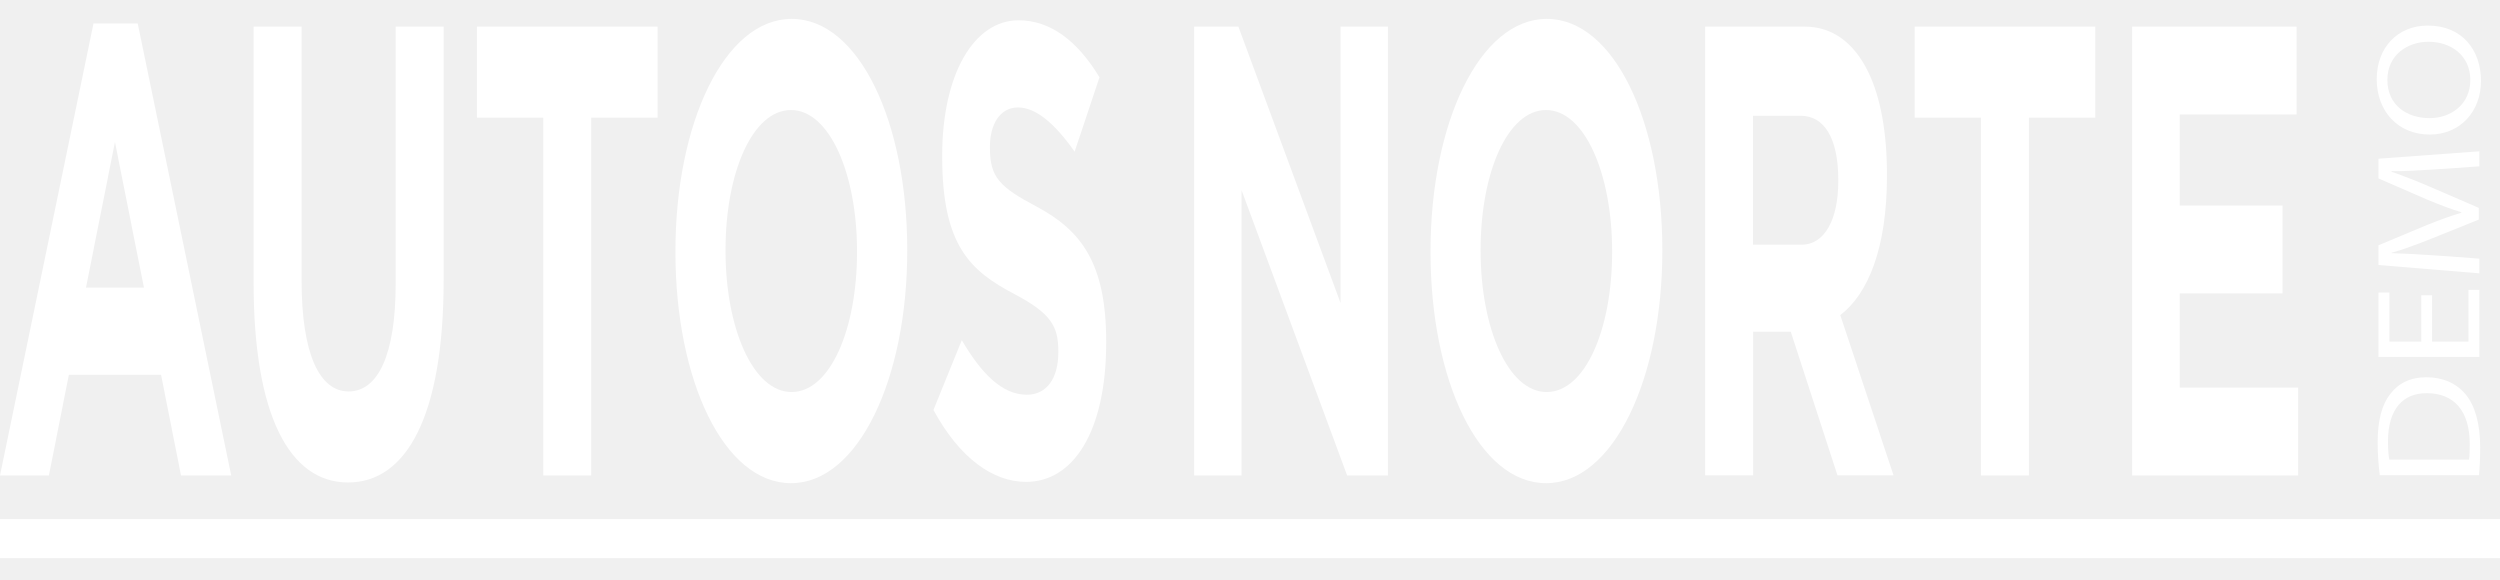
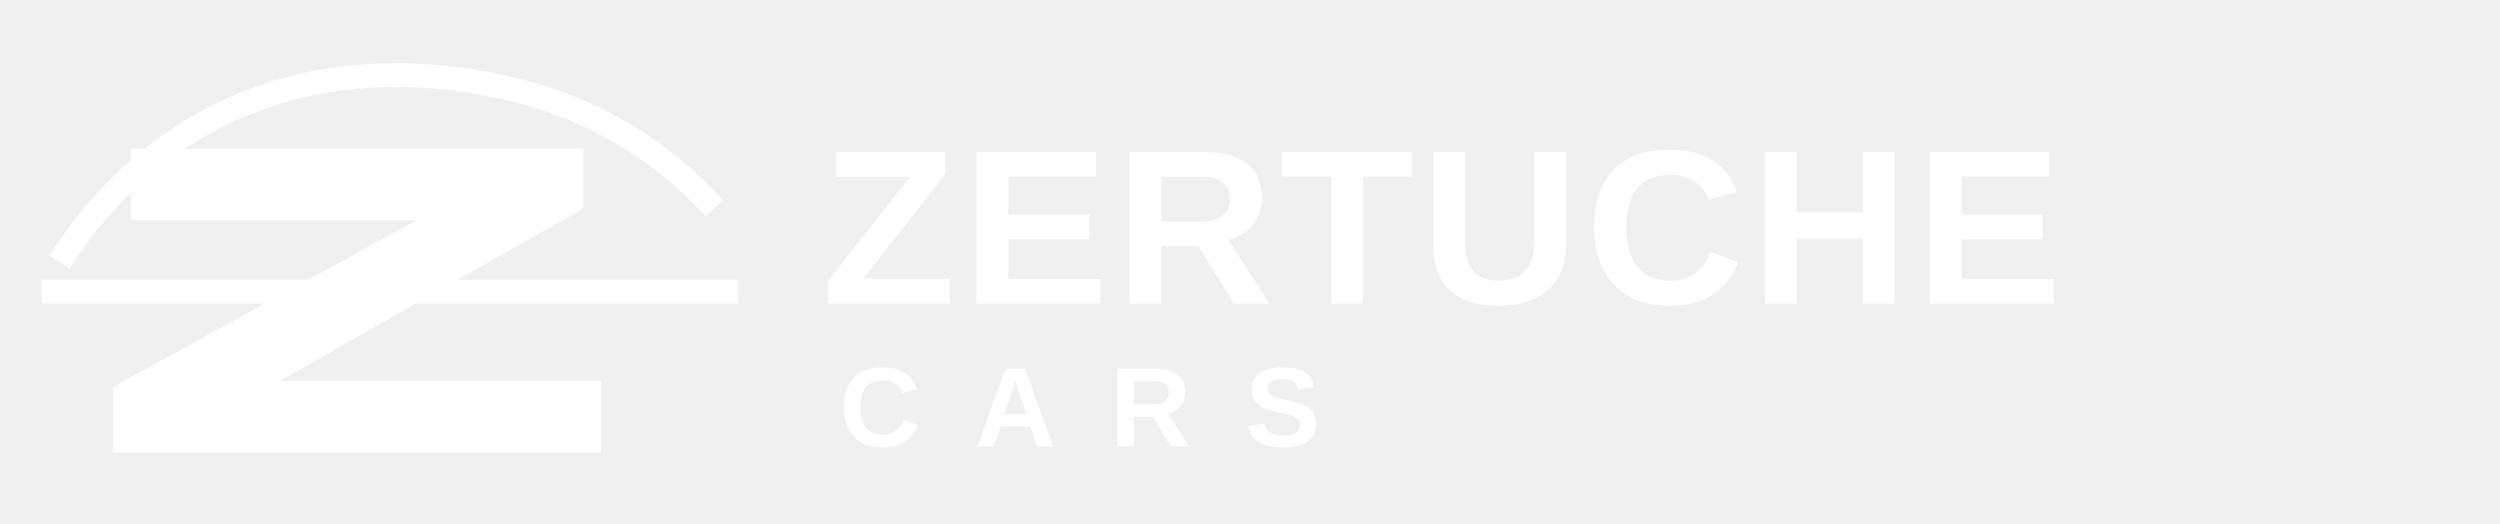
- <svg xmlns="http://www.w3.org/2000/svg" id="Capa_1" data-name="Capa 1" viewBox="0 0 213.12 49.42">
-   <g fill="#ffffff">
-     <path d="M7.97,2h3.77l7.97,38.53h-4.28l-1.7-8.58h-7.86l-1.7,8.58H0L7.97,2ZM12.27,24.52l-2.47-12.41-2.47,12.41h4.94Z" />
-     <path d="M21.62,24.14V2.27h4.09v21.64c0,6.23,1.51,9.46,4.01,9.46s4.01-3.12,4.01-9.18V2.27h4.09v21.59c0,11.59-3.16,17.27-8.15,17.27s-8.05-5.74-8.05-17Z" />
-     <path d="M46.32,10.03h-5.66V2.27h15.4v7.76h-5.66v30.5h-4.09V10.03Z" />
-     <path d="M57.58,21.51v-.11c0-10.88,4.17-19.79,9.91-19.79s9.85,8.8,9.85,19.68v.11c0,10.88-4.17,19.79-9.91,19.79s-9.85-8.8-9.85-19.68ZM73.06,21.51v-.11c0-6.56-2.34-12.02-5.63-12.02s-5.58,5.36-5.58,11.91v.11c0,6.56,2.34,12.02,5.63,12.02s5.58-5.36,5.58-11.92Z" />
-     <path d="M79.57,34.96l2.42-5.96c1.67,2.84,3.43,4.65,5.55,4.65,1.67,0,2.68-1.37,2.68-3.61v-.11c0-2.13-.64-3.22-3.74-4.86-3.74-1.97-6.16-4.1-6.16-11.7v-.11c0-6.94,2.71-11.53,6.51-11.53,2.71,0,5.02,1.75,6.9,4.86l-2.12,6.34c-1.65-2.35-3.27-3.77-4.83-3.77s-2.39,1.48-2.39,3.33v.11c0,2.51.8,3.33,4.01,5.03,3.77,2.02,5.9,4.81,5.9,11.48v.11c0,7.6-2.82,11.86-6.83,11.86-2.82,0-5.66-2.02-7.89-6.12Z" />
+ <svg xmlns="http://www.w3.org/2000/svg" viewBox="0 0 420 88" role="img" aria-labelledby="title">
+   <g fill="none" stroke="#fff" stroke-width="4">
+     <path d="M10 44C28 16 57 8 86 15c13 3 25 10 34 20" />
+     <path d="M7 49h117" />
  </g>
-   <g fill="#ffffff">
-     <path d="M101.8,2.27h3.77l8.71,23.56V2.27h4.04v38.26h-3.48l-9-24.32v24.32h-4.04V2.27Z" />
-     <path d="M121.95,21.51v-.11c0-10.88,4.17-19.79,9.91-19.79s9.85,8.8,9.85,19.68v.11c0,10.88-4.17,19.79-9.91,19.79s-9.85-8.8-9.85-19.68ZM137.43,21.51v-.11c0-6.56-2.34-12.02-5.63-12.02s-5.58,5.36-5.58,11.91v.11c0,6.56,2.34,12.02,5.63,12.02s5.58-5.36,5.58-11.92Z" />
-     <path d="M145.35,2.27h8.5c2.36,0,4.2,1.37,5.42,3.88,1.04,2.13,1.59,5.14,1.59,8.74v.11c0,6.18-1.62,10.06-3.98,11.86l4.54,13.66h-4.78l-3.98-12.24h-3.21v12.24h-4.09V2.27ZM153.58,20.86c1.99,0,3.13-2.19,3.13-5.41v-.11c0-3.61-1.22-5.47-3.21-5.47h-4.06v10.99h4.14Z" />
-     <path d="M168.88,10.03h-5.66V2.27h15.4v7.76h-5.66v30.5h-4.09V10.03Z" />
-     <path d="M181.76,2.27h14.02v7.49h-9.96v7.76h8.76v7.49h-8.76v8.03h10.09v7.49h-14.15V2.27Z" />
-   </g>
-   <g fill="#ffffff">
-     <path d="M202.87,40.5c-.1-.8-.18-1.75-.18-2.79,0-1.89.37-3.23,1.07-4.12.7-.91,1.7-1.43,3.09-1.43s2.55.51,3.34,1.46c.8.95,1.24,2.52,1.24,4.5,0,.94-.04,1.72-.1,2.39h-8.46ZM210.48,39.18c.05-.33.06-.82.06-1.33,0-2.81-1.33-4.33-3.65-4.33-2.03-.02-3.32,1.34-3.32,4.12,0,.68.05,1.19.11,1.54h6.79Z" />
-     <path d="M207.33,25.17v3.95h3.1v-4.41h.93v5.72h-8.6v-5.49h.93v4.18h2.72v-3.95h.92Z" />
-     <path d="M207.58,14.44c-1.2.08-2.64.17-3.71.15v.05c1.01.35,2.08.77,3.27,1.28l4.17,1.8v1l-4.1,1.65c-1.21.48-2.32.89-3.34,1.18v.03c1.07.03,2.52.11,3.8.2l3.69.27v1.25l-8.6-.71v-1.68l4.16-1.74c1.06-.42,2-.77,2.9-1.03v-.05c-.87-.26-1.81-.62-2.9-1.07l-4.16-1.81v-1.68l8.6-.63v1.28l-3.78.26Z" />
-     <path d="M206.97,2.18c2.96,0,4.53,2.13,4.53,4.72s-1.76,4.57-4.37,4.57c-2.73,0-4.52-2.01-4.52-4.72s1.8-4.57,4.35-4.57ZM207.11,10.07c1.84,0,3.48-1.18,3.48-3.25s-1.62-3.26-3.57-3.26c-1.71,0-3.5,1.06-3.5,3.25s1.7,3.26,3.59,3.26Z" />
-   </g>
-   <rect x="0" y="44.25" width="213.12" height="3.33" fill="#ffffff" />
+   <path fill="#fff" d="M22 25h76v10L47 64h54v12H19V65l51-28H22z" />
+   <text x="138" y="51" fill="#fff" font-family="Arial, Helvetica, sans-serif" font-size="37" font-weight="800" letter-spacing="1">ZERTUCHE</text>
+   <text x="141" y="75" fill="#fff" font-family="Arial, Helvetica, sans-serif" font-size="19" font-weight="700" letter-spacing="9">CARS</text>
</svg>
